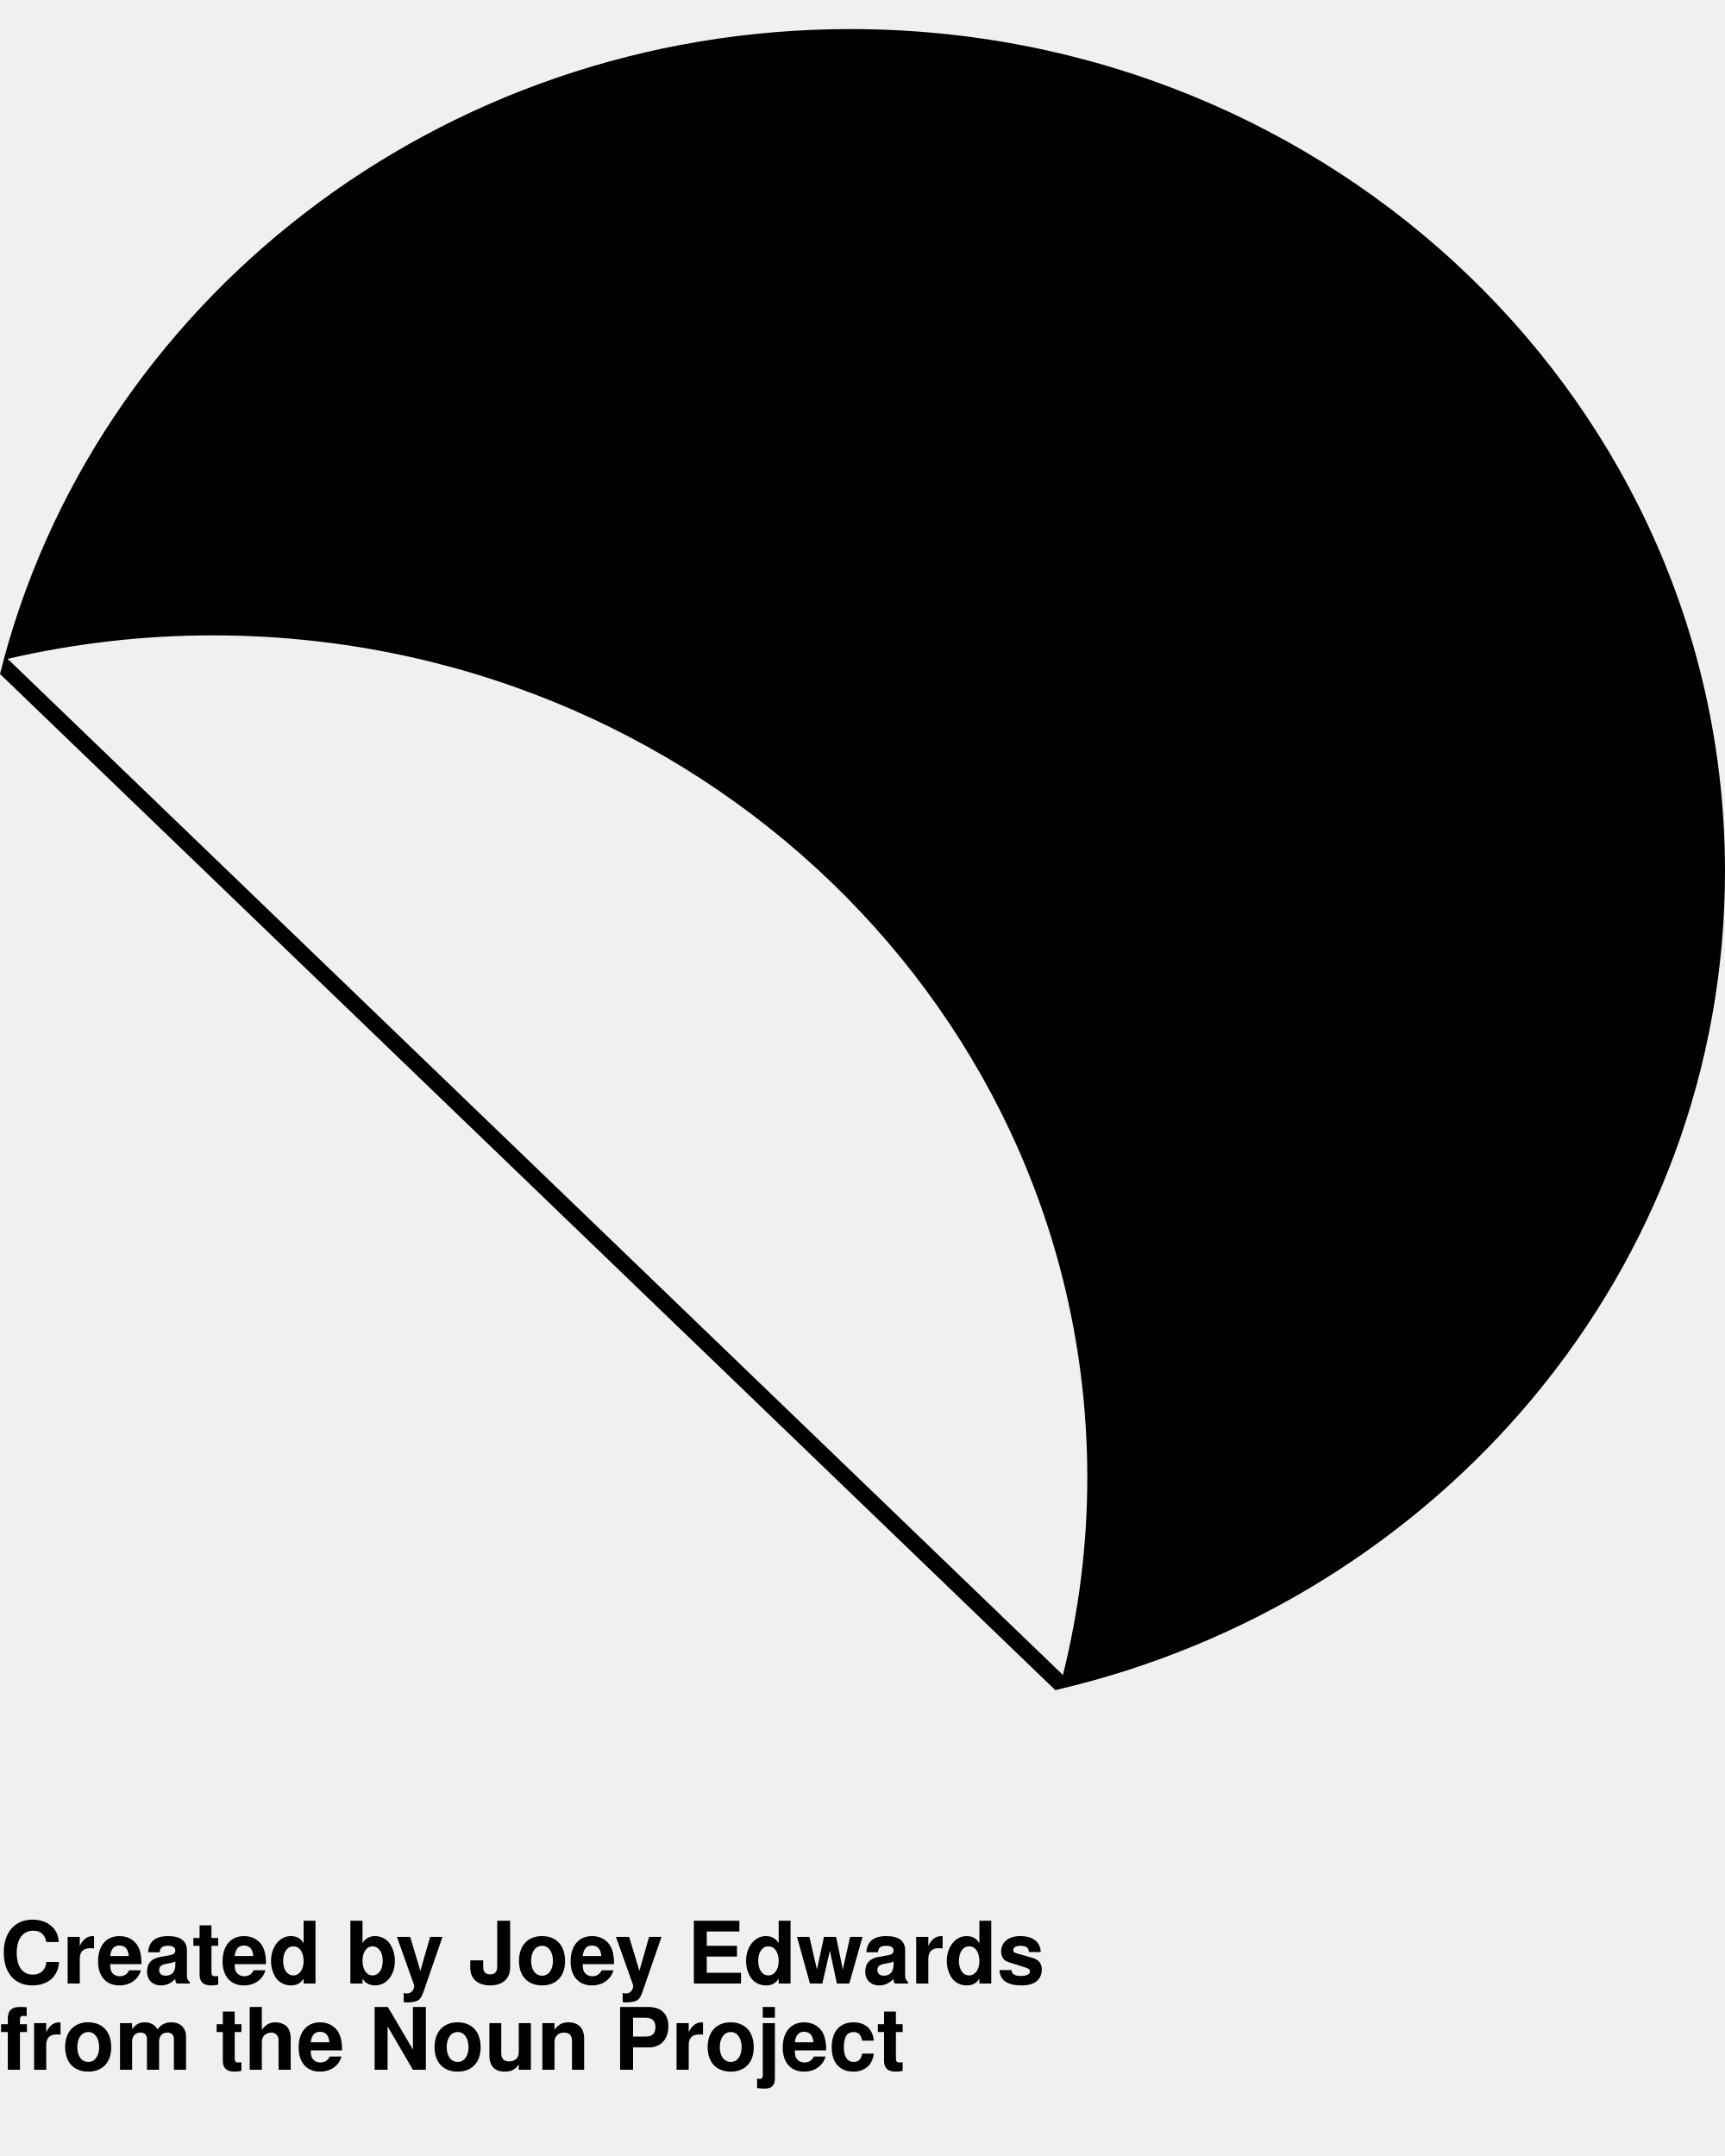
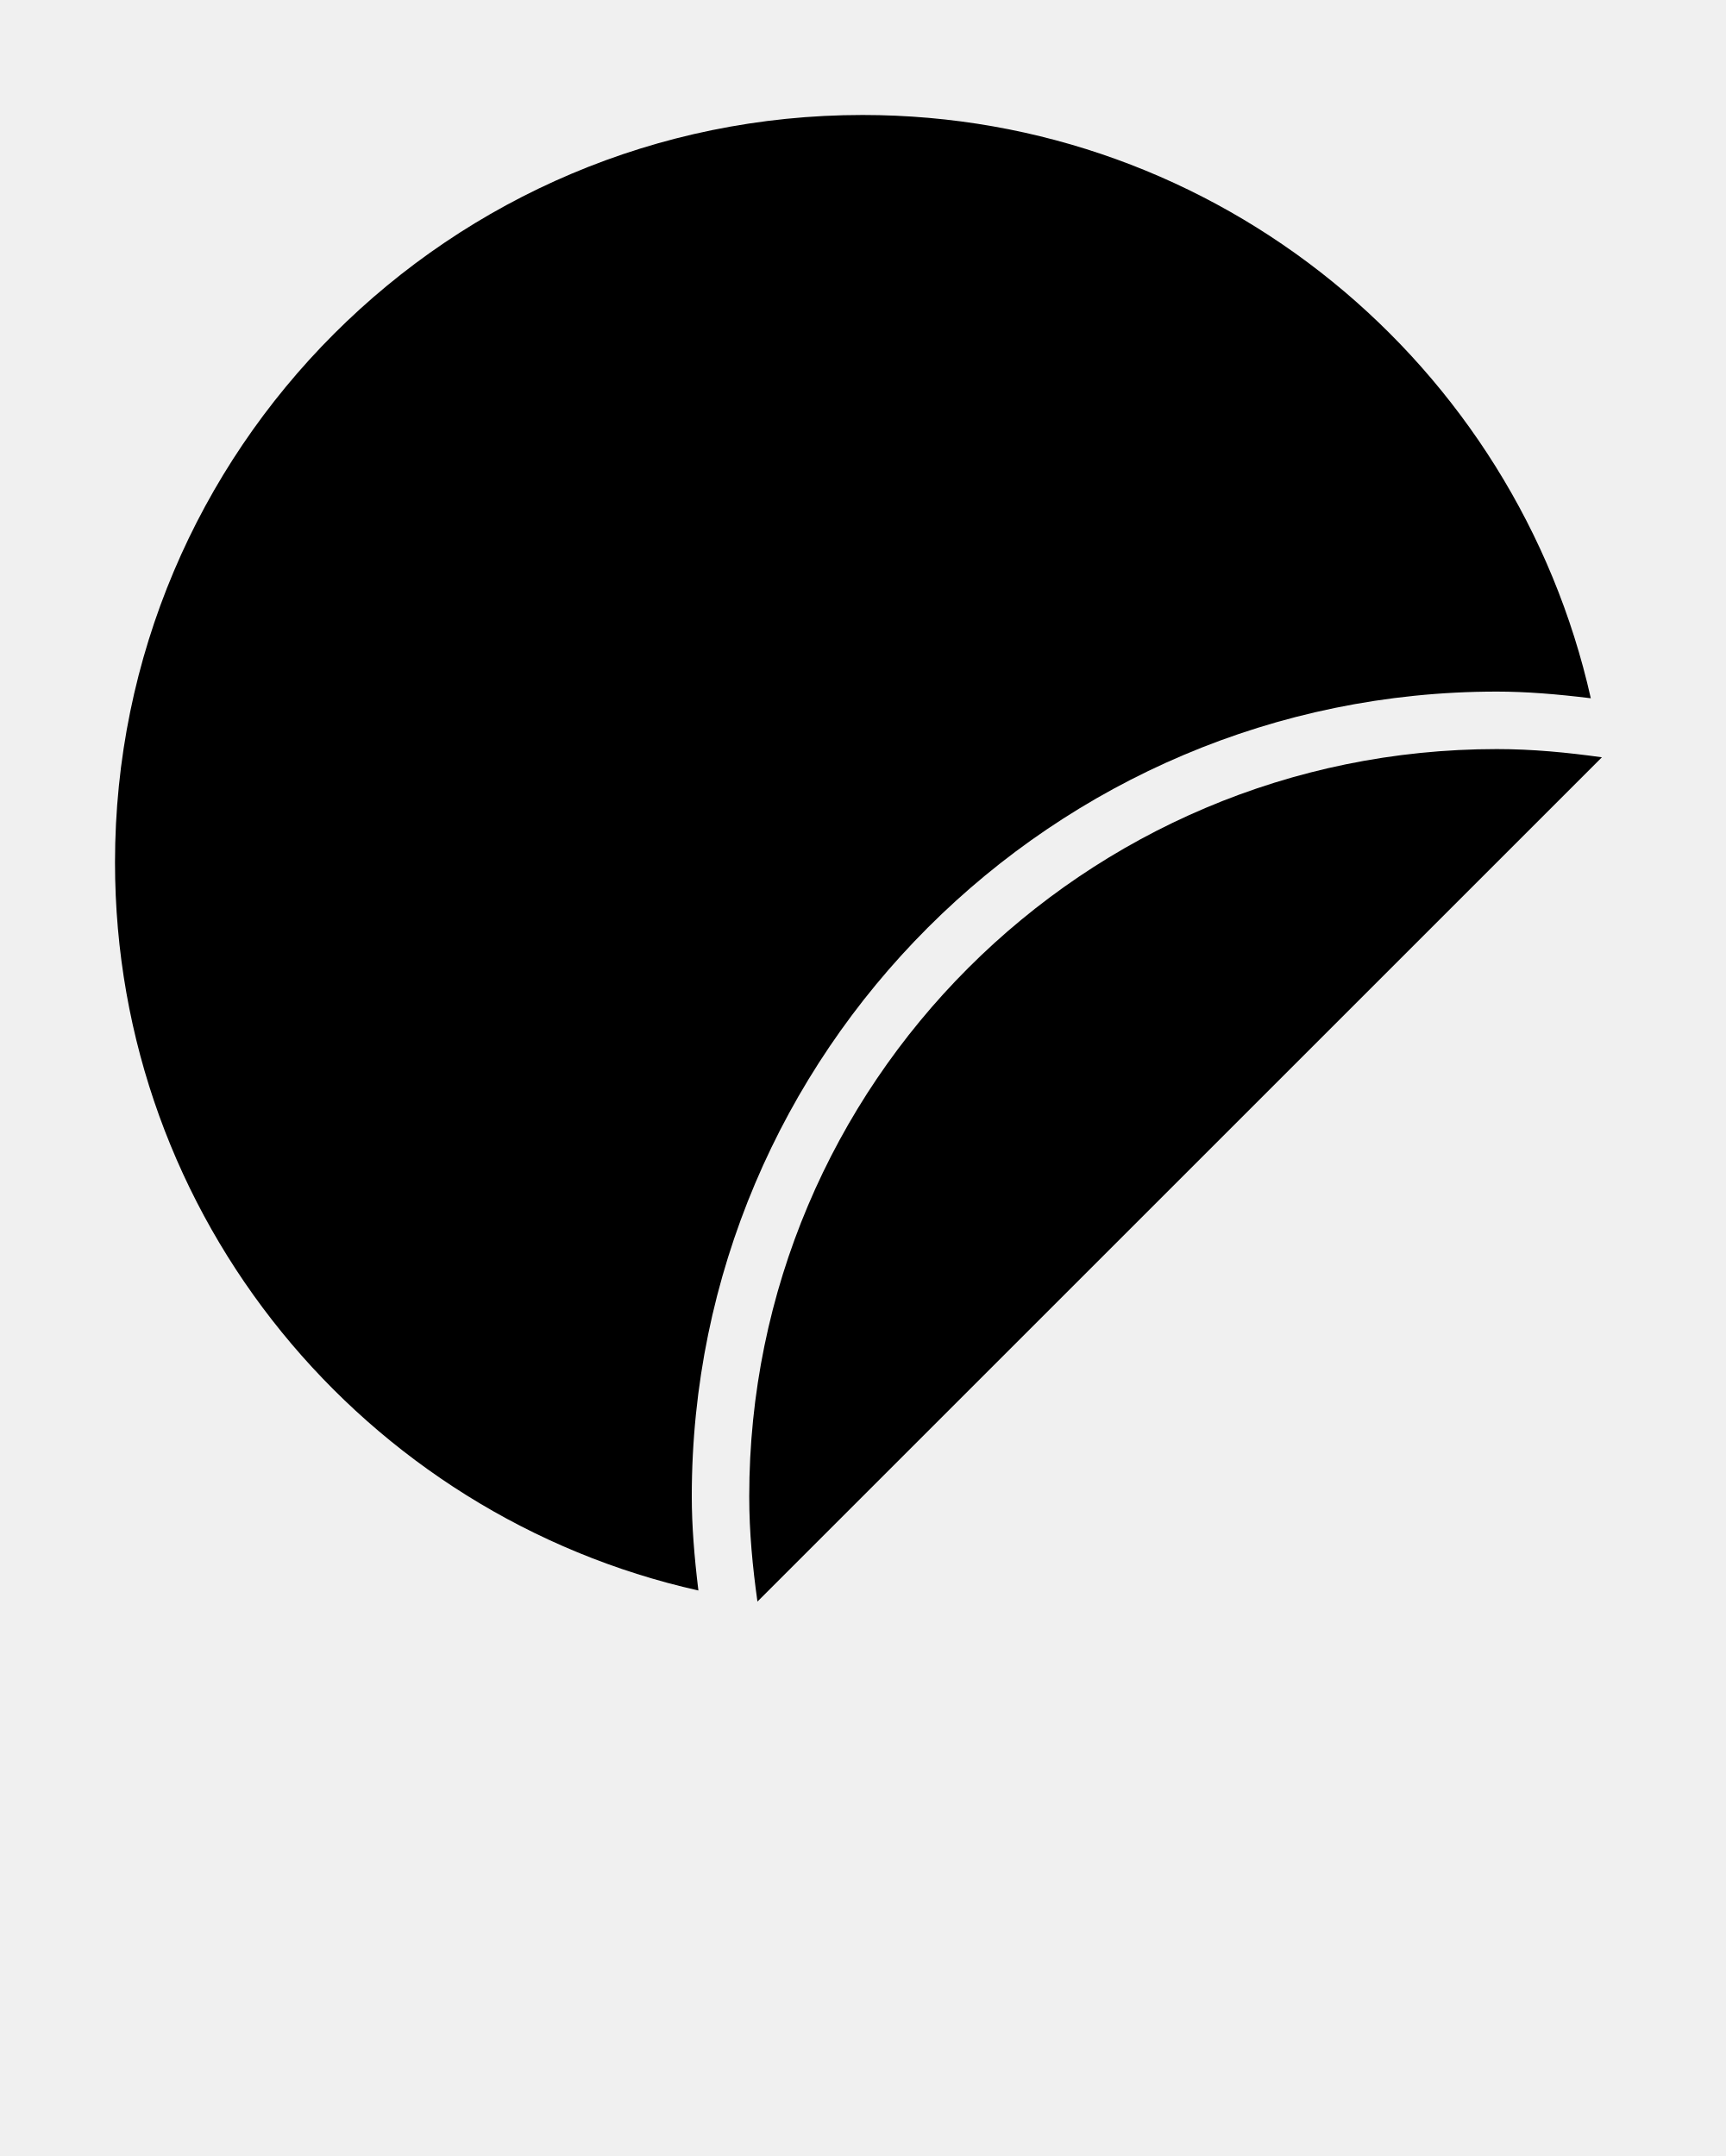
- <svg xmlns="http://www.w3.org/2000/svg" version="1.1" x="0px" y="0px" viewBox="0 0 100 125" enable-background="new 0 0 100 100" xml:space="preserve">
-   <g>
-     <rect x="-192" width="185" height="99" />
-     <rect y="-36" width="100" height="30" />
-     <text transform="matrix(1 0 0 1 66 -19.5)" fill="#000000" font-family="'Helvetica'" font-size="2.4">http://thenounproject.com</text>
-     <text transform="matrix(1 0 0 1 7.166 -24.5)">
-       <tspan x="0" y="0" fill="#000000" font-family="'Helvetica-Bold'" font-size="6.158">The Noun Project</tspan>
-       <tspan x="1.12" y="4.8" fill="#000000" font-family="'Helvetica-Bold'" font-size="4">Icon Template</tspan>
-     </text>
-     <text transform="matrix(1 0 0 1 -178.5 10.5)" fill="#000000" font-family="'Helvetica-Bold'" font-size="6.158">Reminders</text>
-     <line fill="#000000" stroke="#FFFFFF" stroke-miterlimit="10" x1="8" y1="-14.5" x2="18" y2="-14.5" />
-     <line fill="#000000" stroke="#FFFFFF" stroke-miterlimit="10" x1="-179" y1="16.5" x2="-162" y2="16.5" />
+ <svg xmlns="http://www.w3.org/2000/svg" version="1.1" x="0px" y="0px" viewBox="0 0 30 37.5" xml:space="preserve">
+   <g transform="translate(-570 -380)">
    <g>
-       <g>
-         <g>
-           <rect x="-170.802" y="31.318" fill="#000000" width="8.721" height="8.642" />
-           <path fill="#000000" d="M-164.455,42.312h4.747v-4.703h-4.747V42.312z M-159.266,42.749h-5.63V37.17h5.63V42.749      L-159.266,42.749z M-166.221,44.062h8.279v-8.203h-8.279V44.062L-166.221,44.062z M-157.5,44.5h-9.163v-9.079h9.163V44.5      L-157.5,44.5z" />
-           <polygon fill="#000000" points="-166.149,44.133 -166.292,43.991 -158.013,35.787 -157.871,35.929     " />
-         </g>
-       </g>
-     </g>
-     <rect x="-179" y="58" fill="none" width="35" height="32.5" />
-     <text transform="matrix(1 0 0 1 -179 60.1572)">
-       <tspan x="0" y="0" fill="#000000" font-family="'Helvetica-Bold'" font-size="3">Strokes</tspan>
-       <tspan x="0" y="5" fill="#000000" font-family="'Helvetica'" font-size="2.4">Try to keep strokes at 4px</tspan>
-       <tspan x="0" y="10" fill="#000000" font-family="'Helvetica'" font-size="2.4">Minimum stroke weight is 2px</tspan>
-       <tspan x="0" y="14.5" fill="#000000" font-family="'Helvetica'" font-size="2.4">For thicker strokes use even </tspan>
-       <tspan x="0" y="17.5" fill="#000000" font-family="'Helvetica'" font-size="2.4">numbers: 6px, 8px etc.</tspan>
-       <tspan x="0" y="22" fill="#000000" font-family="'Helvetica-Bold'" font-size="2.4">Remember to expand strokes </tspan>
-       <tspan x="0" y="25" fill="#000000" font-family="'Helvetica-Bold'" font-size="2.4">before saving as an SVG </tspan>
-     </text>
-     <rect x="-136.5" y="58" fill="none" width="35" height="32.5" />
-     <text transform="matrix(1 0 0 1 -136.5 60.1572)">
-       <tspan x="0" y="0" fill="#000000" font-family="'Helvetica-Bold'" font-size="3">Size</tspan>
-       <tspan x="0" y="5" fill="#000000" font-family="'Helvetica'" font-size="2.4">Cannot be wider or taller than </tspan>
-       <tspan x="0" y="8.5" fill="#000000" font-family="'Helvetica'" font-size="2.4">100px (artboard size)</tspan>
-       <tspan x="0" y="13.5" fill="#000000" font-family="'Helvetica'" font-size="2.4">Scale your icon to fill as much of </tspan>
-       <tspan x="0" y="16.5" fill="#000000" font-family="'Helvetica'" font-size="2.4">the artboard as possible</tspan>
-     </text>
-     <rect x="-94" y="58" fill="none" width="35" height="32.5" />
-     <text transform="matrix(1 0 0 1 -94 60.1572)">
-       <tspan x="0" y="0" fill="#000000" font-family="'Helvetica-Bold'" font-size="3">Ungroup</tspan>
-       <tspan x="0" y="5" fill="#000000" font-family="'Helvetica'" font-size="2.4">If your design has more than one </tspan>
-       <tspan x="0" y="8" fill="#000000" font-family="'Helvetica'" font-size="2.4">shape, make sure to ungroup</tspan>
-     </text>
-     <rect x="-50" y="58" fill="none" width="35" height="32.5" />
-     <text transform="matrix(1 0 0 1 -50 60.1572)">
-       <tspan x="0" y="0" fill="#000000" font-family="'Helvetica-Bold'" font-size="3">Save as</tspan>
-       <tspan x="0" y="5" fill="#000000" font-family="'Helvetica'" font-size="2.4">Save as .SVG and make sure </tspan>
-       <tspan x="0" y="8" fill="#000000" font-family="'Helvetica'" font-size="2.4">“Use Artboards” is checked</tspan>
-     </text>
-     <text transform="matrix(1.0074 0 0 1 -125.542 30.5933)" fill="#000000" font-family="'Helvetica'" font-size="2.573">100px</text>
-     <text transform="matrix(1.0074 0 0 1 -41 39)" fill="#000000" font-family="'Helvetica-Bold'" font-size="5.146">.SVG</text>
-     <rect x="-126.514" y="34.815" fill="#000000" width="10.261" height="10.185" />
-     <rect x="-126.477" y="31.766" fill="#000000" width="0.522" height="2.337" />
-     <rect x="-116.812" y="31.766" fill="#000000" width="0.523" height="2.337" />
-     <rect x="-127" y="32.337" fill="#000000" width="11.233" height="0.572" />
-     <g>
-       <rect x="-83.805" y="33.844" fill="#000000" width="10.305" height="10.156" />
-       <rect x="-76.809" y="28.707" fill="#000000" width="3.308" height="3.261" />
-     </g>
-     <rect x="-178.5" y="22.5" fill="#000000" stroke="#FFFFFF" stroke-miterlimit="10" width="30" height="30" />
-     <rect x="-136.5" y="22.5" fill="#000000" stroke="#FFFFFF" stroke-miterlimit="10" width="30" height="30" />
-     <rect x="-93.5" y="22.5" fill="#000000" stroke="#FFFFFF" stroke-miterlimit="10" width="30" height="30" />
-     <rect x="-49.5" y="22.5" fill="#000000" stroke="#FFFFFF" stroke-miterlimit="10" width="30" height="30" />
-   </g>
-   <g>
-     <g>
-       <path d="M49.294,1.686C25.383,1.686,5.351,17.629,0,39.075l61.177,58.914C83.447,92.837,100,73.546,100,50.518    C100,23.549,77.298,1.686,49.294,1.686z M61.619,97.112L0.442,38.198c3.812-0.882,7.79-1.361,11.883-1.361    c28.005,0,50.707,21.862,50.707,48.833C63.032,89.61,62.533,93.441,61.619,97.112z" />
+       <path d="M596.029,392.029c0.505,0,1.042,0.043,1.635,0.116C596.362,386.341,591.196,382,585,382c-7.18,0-13,5.82-13,13    c0,6.195,4.342,11.362,10.145,12.664c-0.072-0.593-0.115-1.131-0.115-1.635C582.029,398.31,588.31,392.029,596.029,392.029z" />
+       <path d="M583.029,406.029c0,0.621,0.059,1.229,0.143,1.828l14.685-14.685c-0.6-0.084-1.206-0.143-1.828-0.143    C588.85,393.029,583.029,398.85,583.029,406.029z" />
    </g>
  </g>
-   <text x="0" y="115" fill="#000000" font-size="5px" font-weight="bold" font-family="'Helvetica Neue', Helvetica, Arial-Unicode, Arial, Sans-serif">Created by Joey Edwards</text>
-   <text x="0" y="120" fill="#000000" font-size="5px" font-weight="bold" font-family="'Helvetica Neue', Helvetica, Arial-Unicode, Arial, Sans-serif">from the Noun Project</text>
+   <text x="0" y="45" fill="#000000" font-size="5px" font-weight="bold" font-family="'Helvetica Neue', Helvetica, Arial-Unicode, Arial, Sans-serif">Created by Hea Poh Lin</text>
+   <text x="0" y="50" fill="#000000" font-size="5px" font-weight="bold" font-family="'Helvetica Neue', Helvetica, Arial-Unicode, Arial, Sans-serif">from the Noun Project</text>
</svg>
